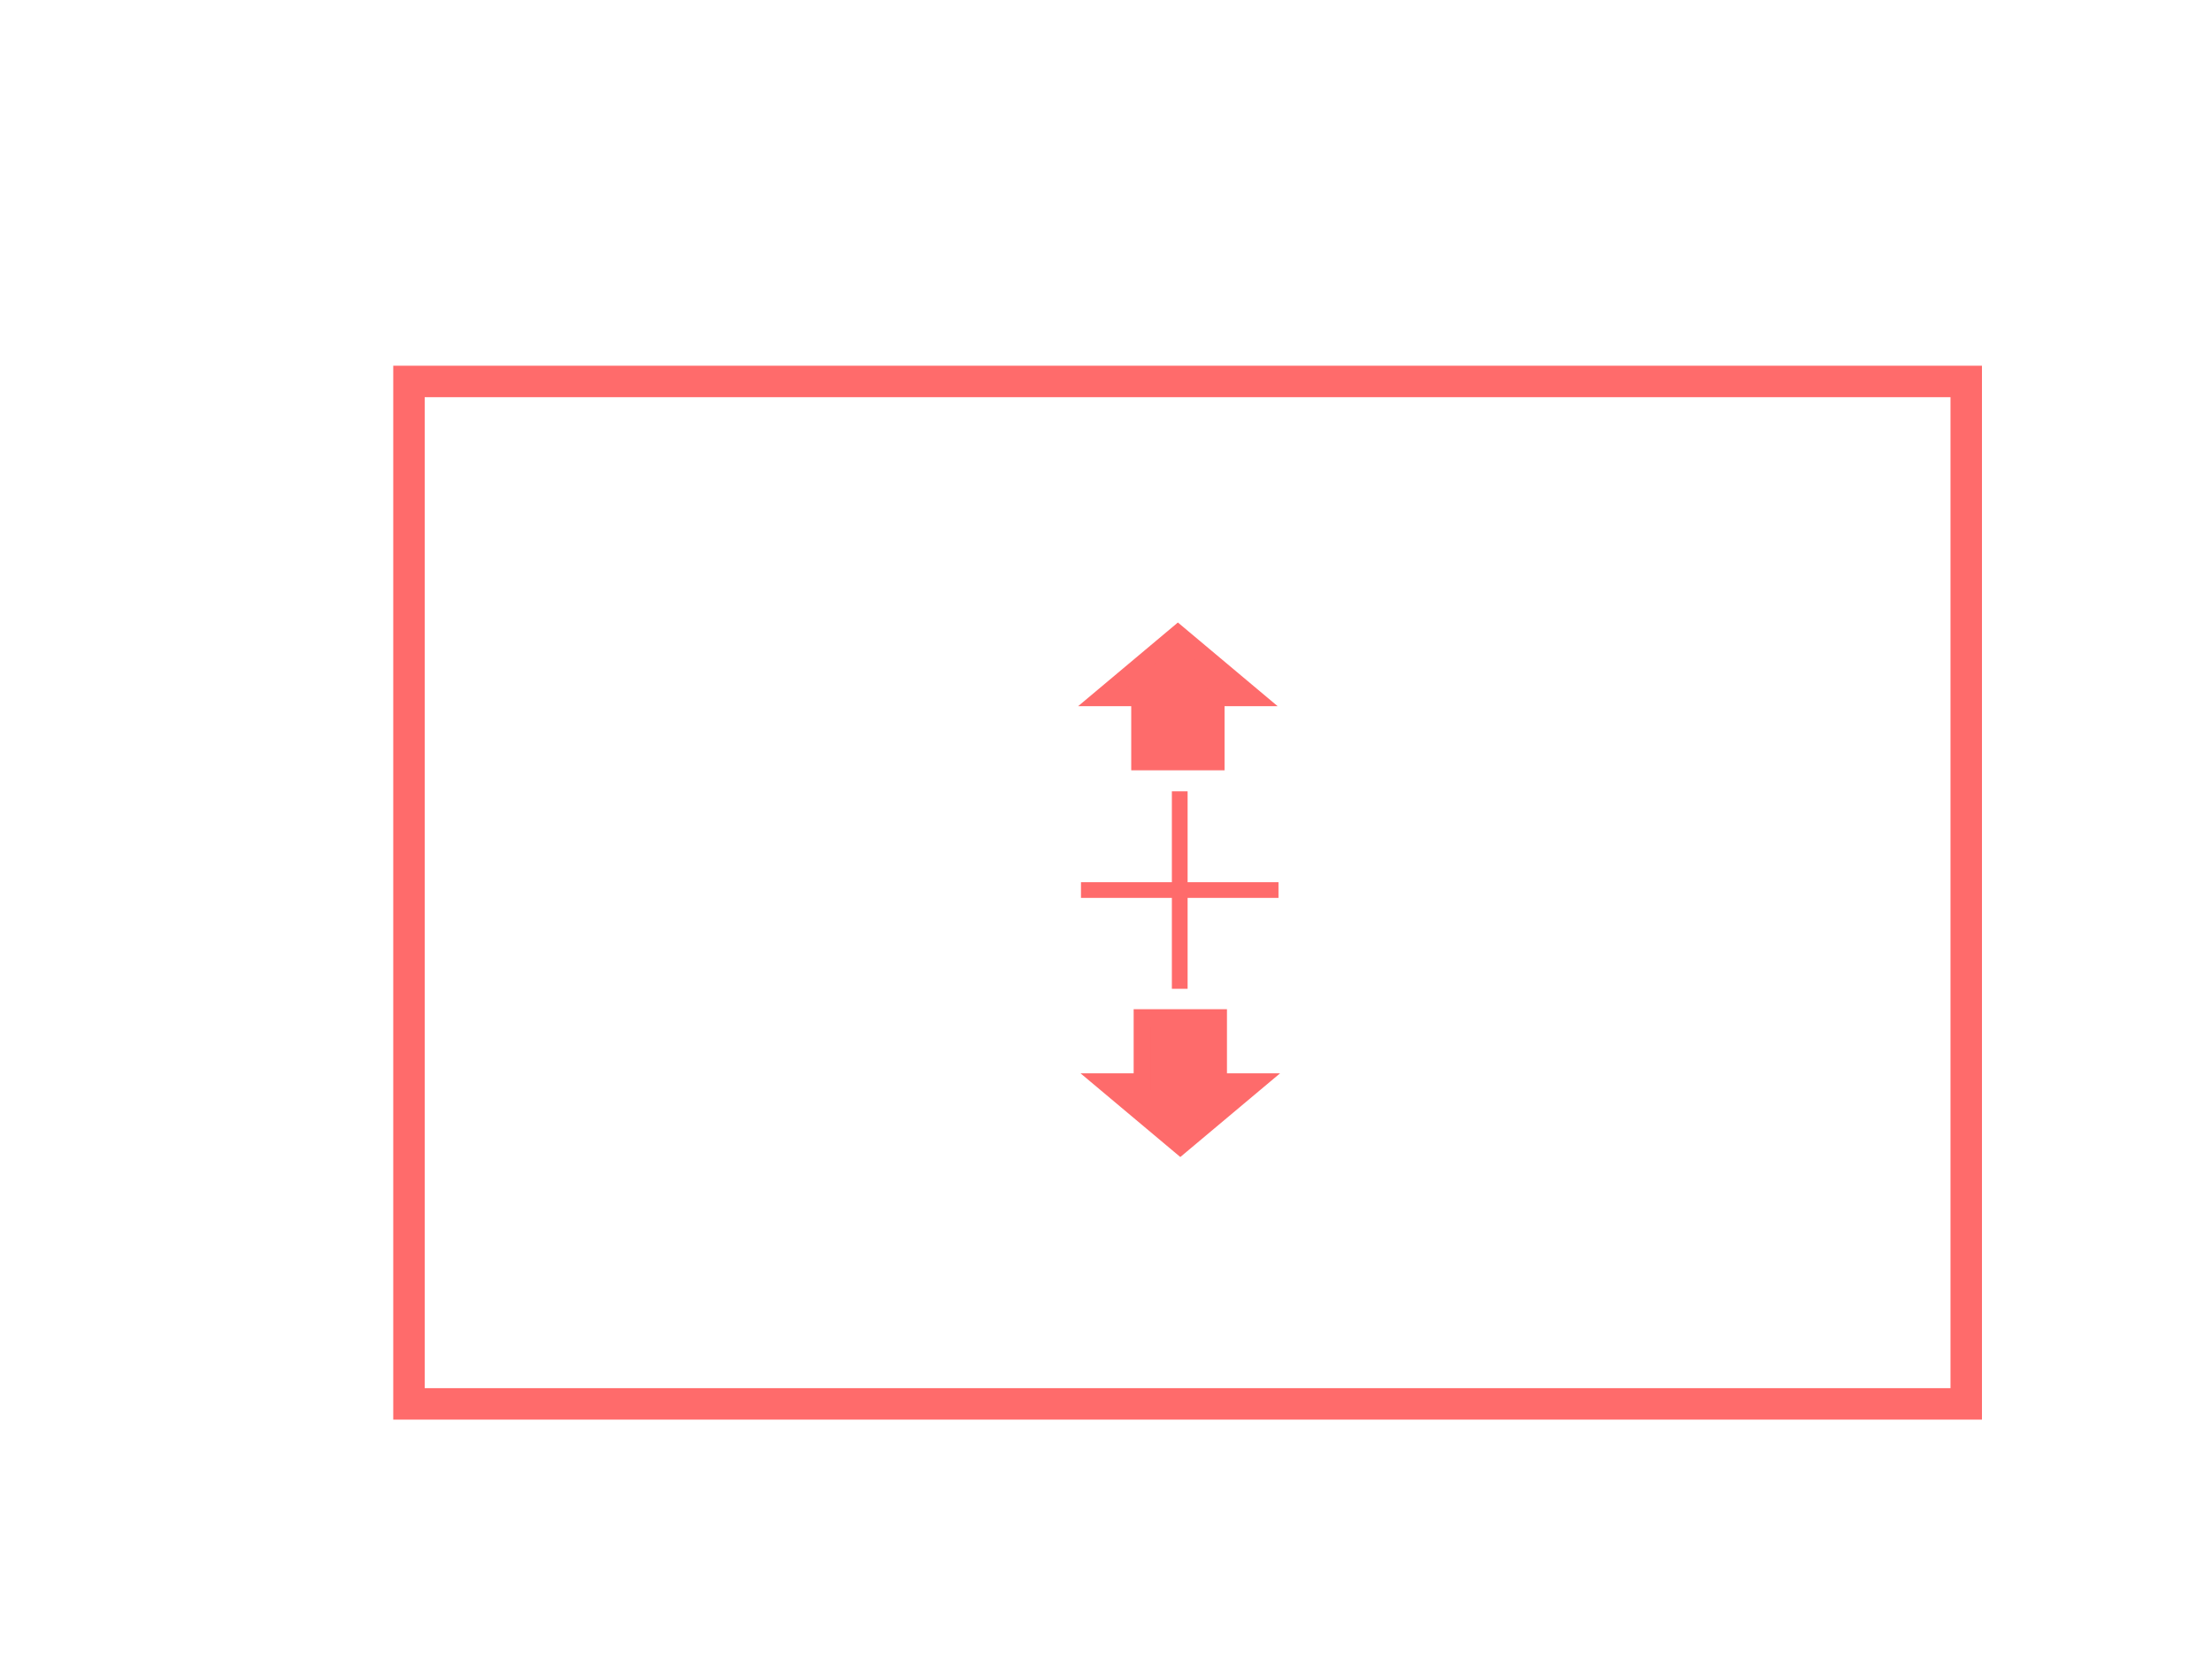
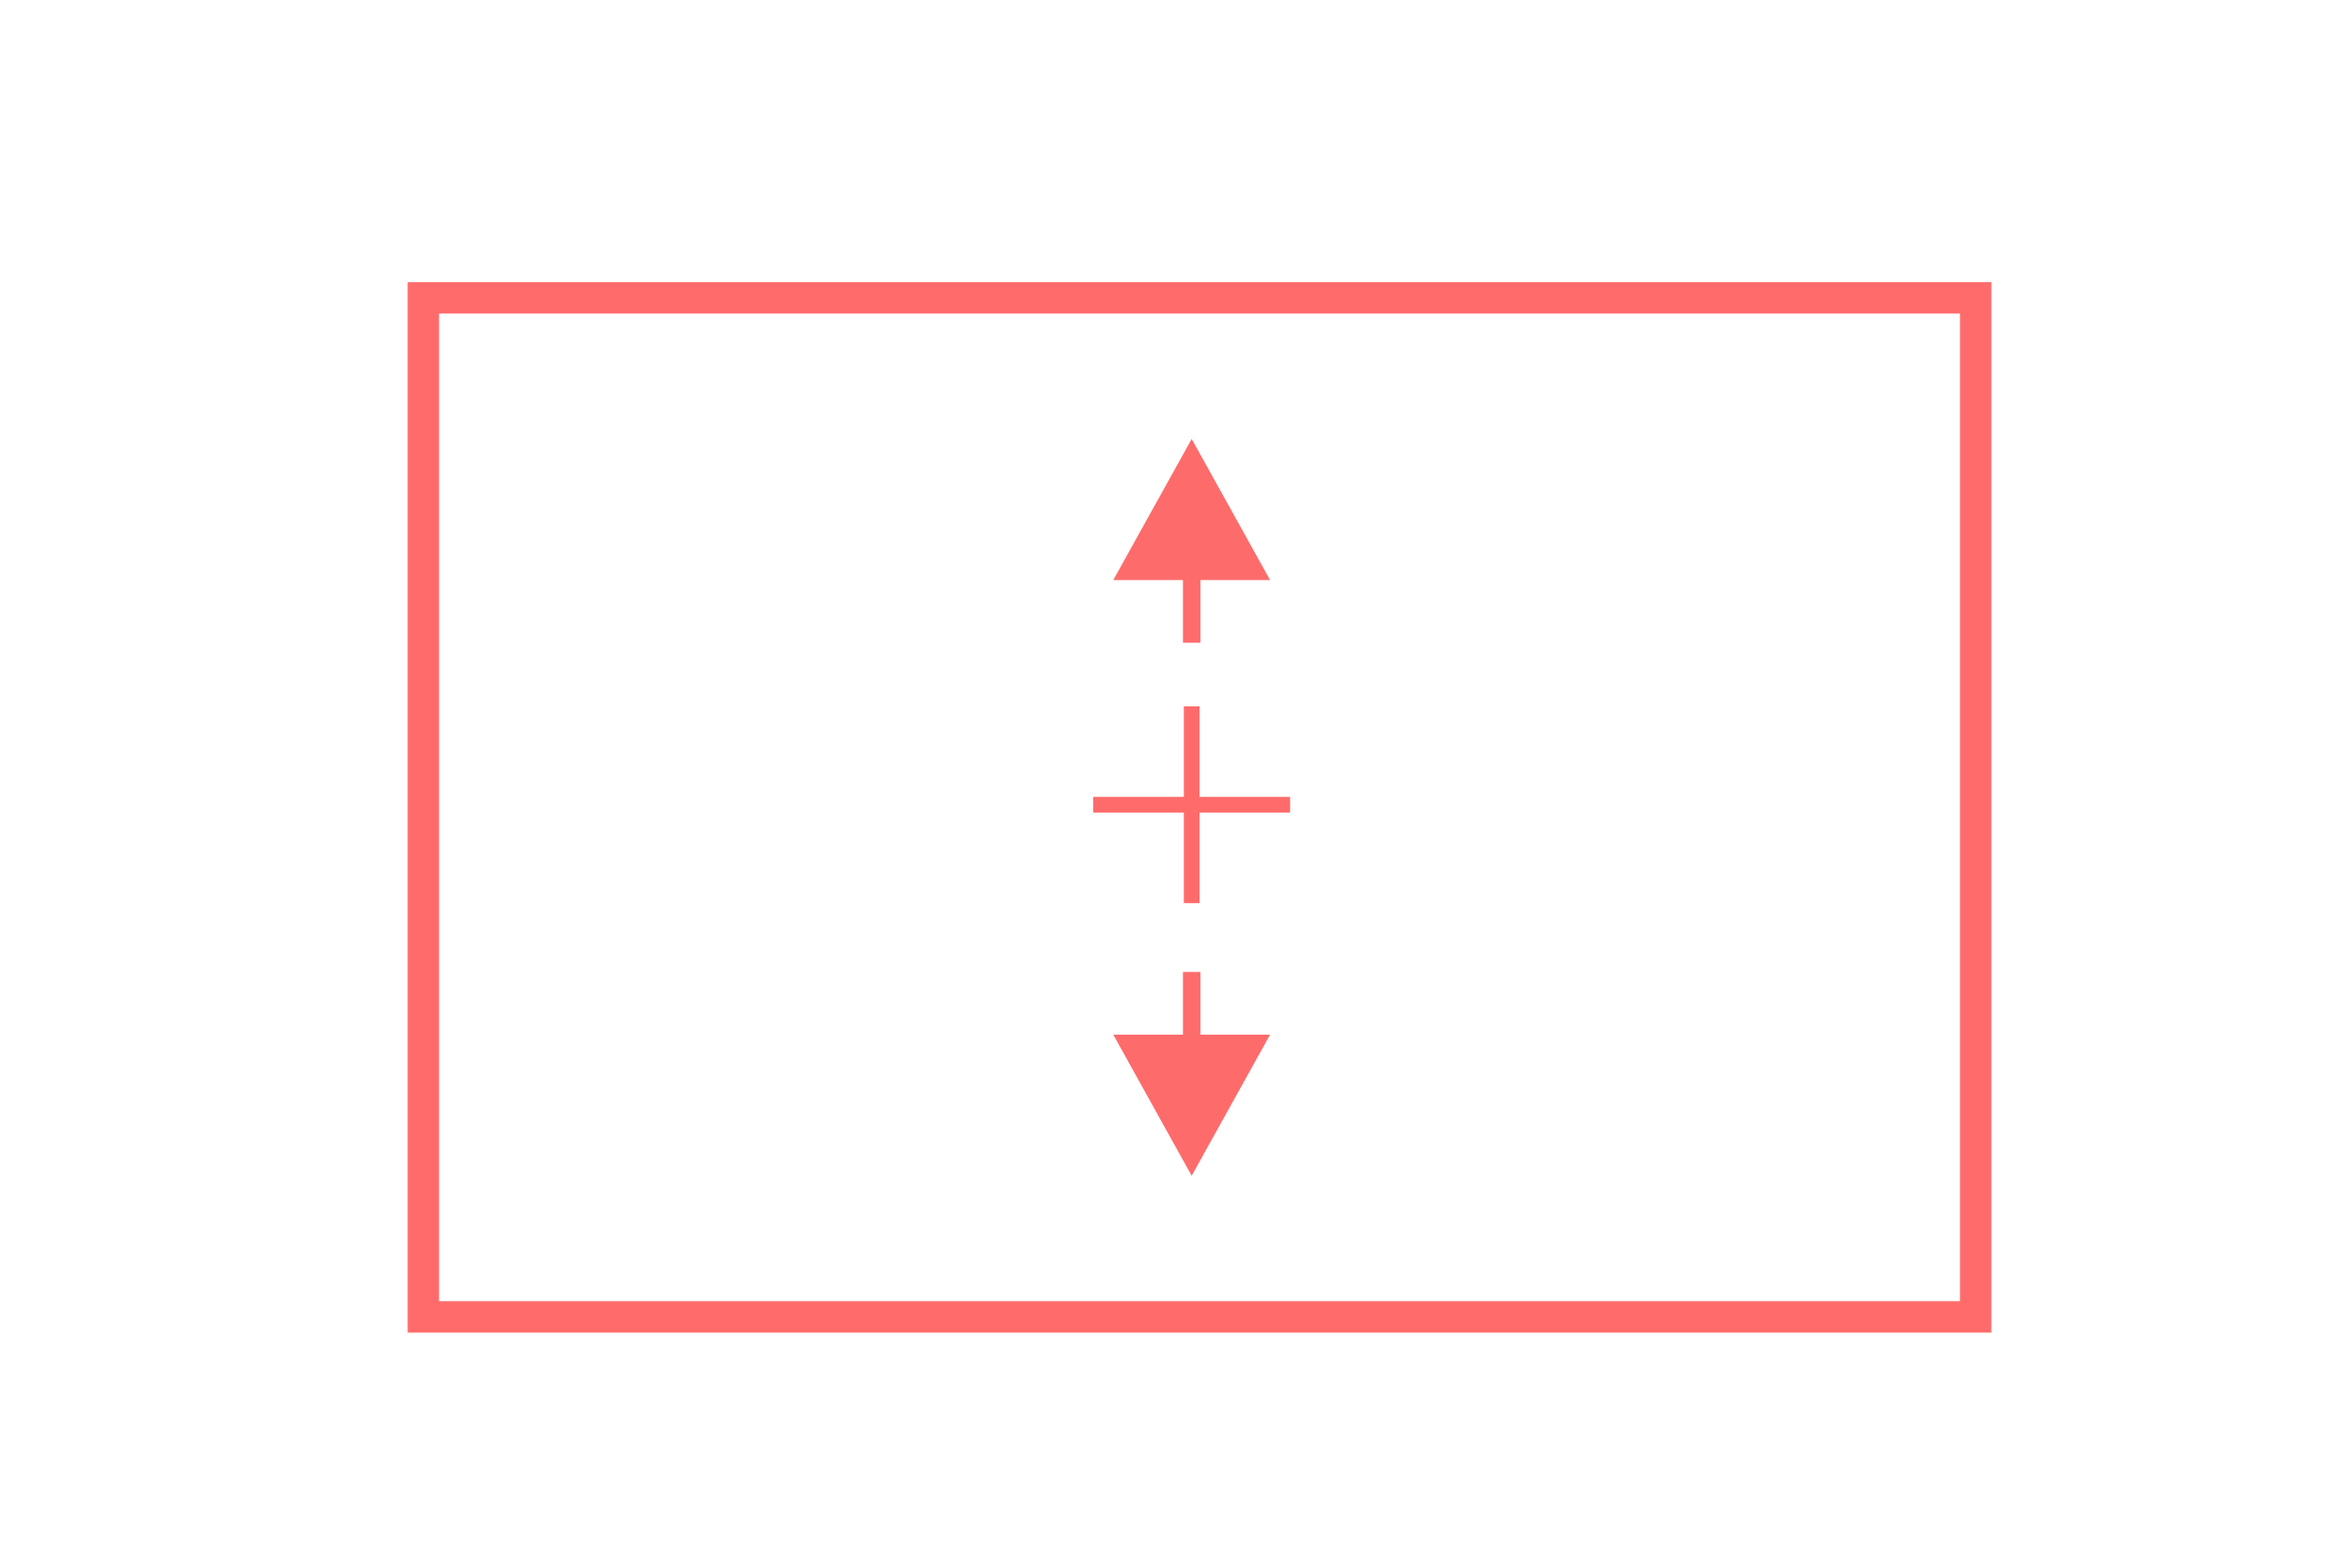
- <svg xmlns="http://www.w3.org/2000/svg" xmlns:xlink="http://www.w3.org/1999/xlink" width="640" height="480">
-   <defs>
-     <symbol id="svg_7" viewBox="0 0 150 100">
-       <g fill="none" fill-rule="evenodd" id="svg_1">
-         <g id="svg_2" stroke="#FF6B6B">
-           <rect height="65" id="svg_6" stroke-width="2" width="99" x="26" y="18" />
-           <g id="svg_3" stroke-linecap="square" transform="translate(68, 43.83333)">
-             <path d="m7,0.722l0,11.556" id="svg_5" />
-             <g id="svg_4" transform="translate(7, 6.5) rotate(90) translate(-7, -6.5) translate(5, 0)">
-               <path d="m2,0.722l0,11.556" id="Line" />
-             </g>
+ <svg xmlns="http://www.w3.org/2000/svg" width="150px" height="100px" viewBox="0 0 150 100" version="1.1">
+   <g id="Page-1" stroke="none" stroke-width="1" fill="none" fill-rule="evenodd">
+     <g id="space_widget" transform="translate(27, 19)">
+       <g id="Group" stroke="#FF6B6B">
+         <rect id="Rectangle" stroke-width="2" x="0" y="0" width="99" height="65" />
+         <g id="Group-2" stroke-linecap="square" transform="translate(42, 25.83333)">
+           <path d="M7,0.722 L7,12.278" id="Line" />
+           <g id="Group" transform="translate(7, 6.5) rotate(90) translate(-7, -6.5) translate(6, 0)">
+             <path d="M1,0.722 L1,12.278" id="Line" />
          </g>
        </g>
      </g>
-     </symbol>
-   </defs>
-   <g class="layer">
-     <use id="svg_8" transform="matrix(1.06667 0 0 1.06667 0 0)" xlink:href="#svg_7" />
-     <g id="svg_9" />
-     <path d="m318.8,201.826l22,-18.455l22,18.455l-11,0l0,18.544l-22,0l0,-18.544l-11,0z" fill="#fe6b6b" id="svg_10" stroke="#fe6b6b" stroke-width="5" />
-     <path d="m319.5,312.956l22,-18.455l22,18.455l-11,0l0,18.544l-22,0l0,-18.544l-11,0z" fill="#fe6b6b" id="svg_11" stroke="#fe6b6b" stroke-width="5" transform="rotate(-180 341.5 313)" />
+       <polygon id="Line-2" fill="#FE6B6B" fill-rule="nonzero" points="49.556 18 49.556 21.5 49.556 22 48.444 22 48.444 21.5 48.444 18 44 18 49 9 54 18" />
+       <polygon id="Line-3" fill="#FE6B6B" fill-rule="nonzero" points="48.444 47 48.444 43.5 48.444 43 49.556 43 49.556 43.5 49.556 47 54 47 49 56 44 47" />
+     </g>
  </g>
</svg>
